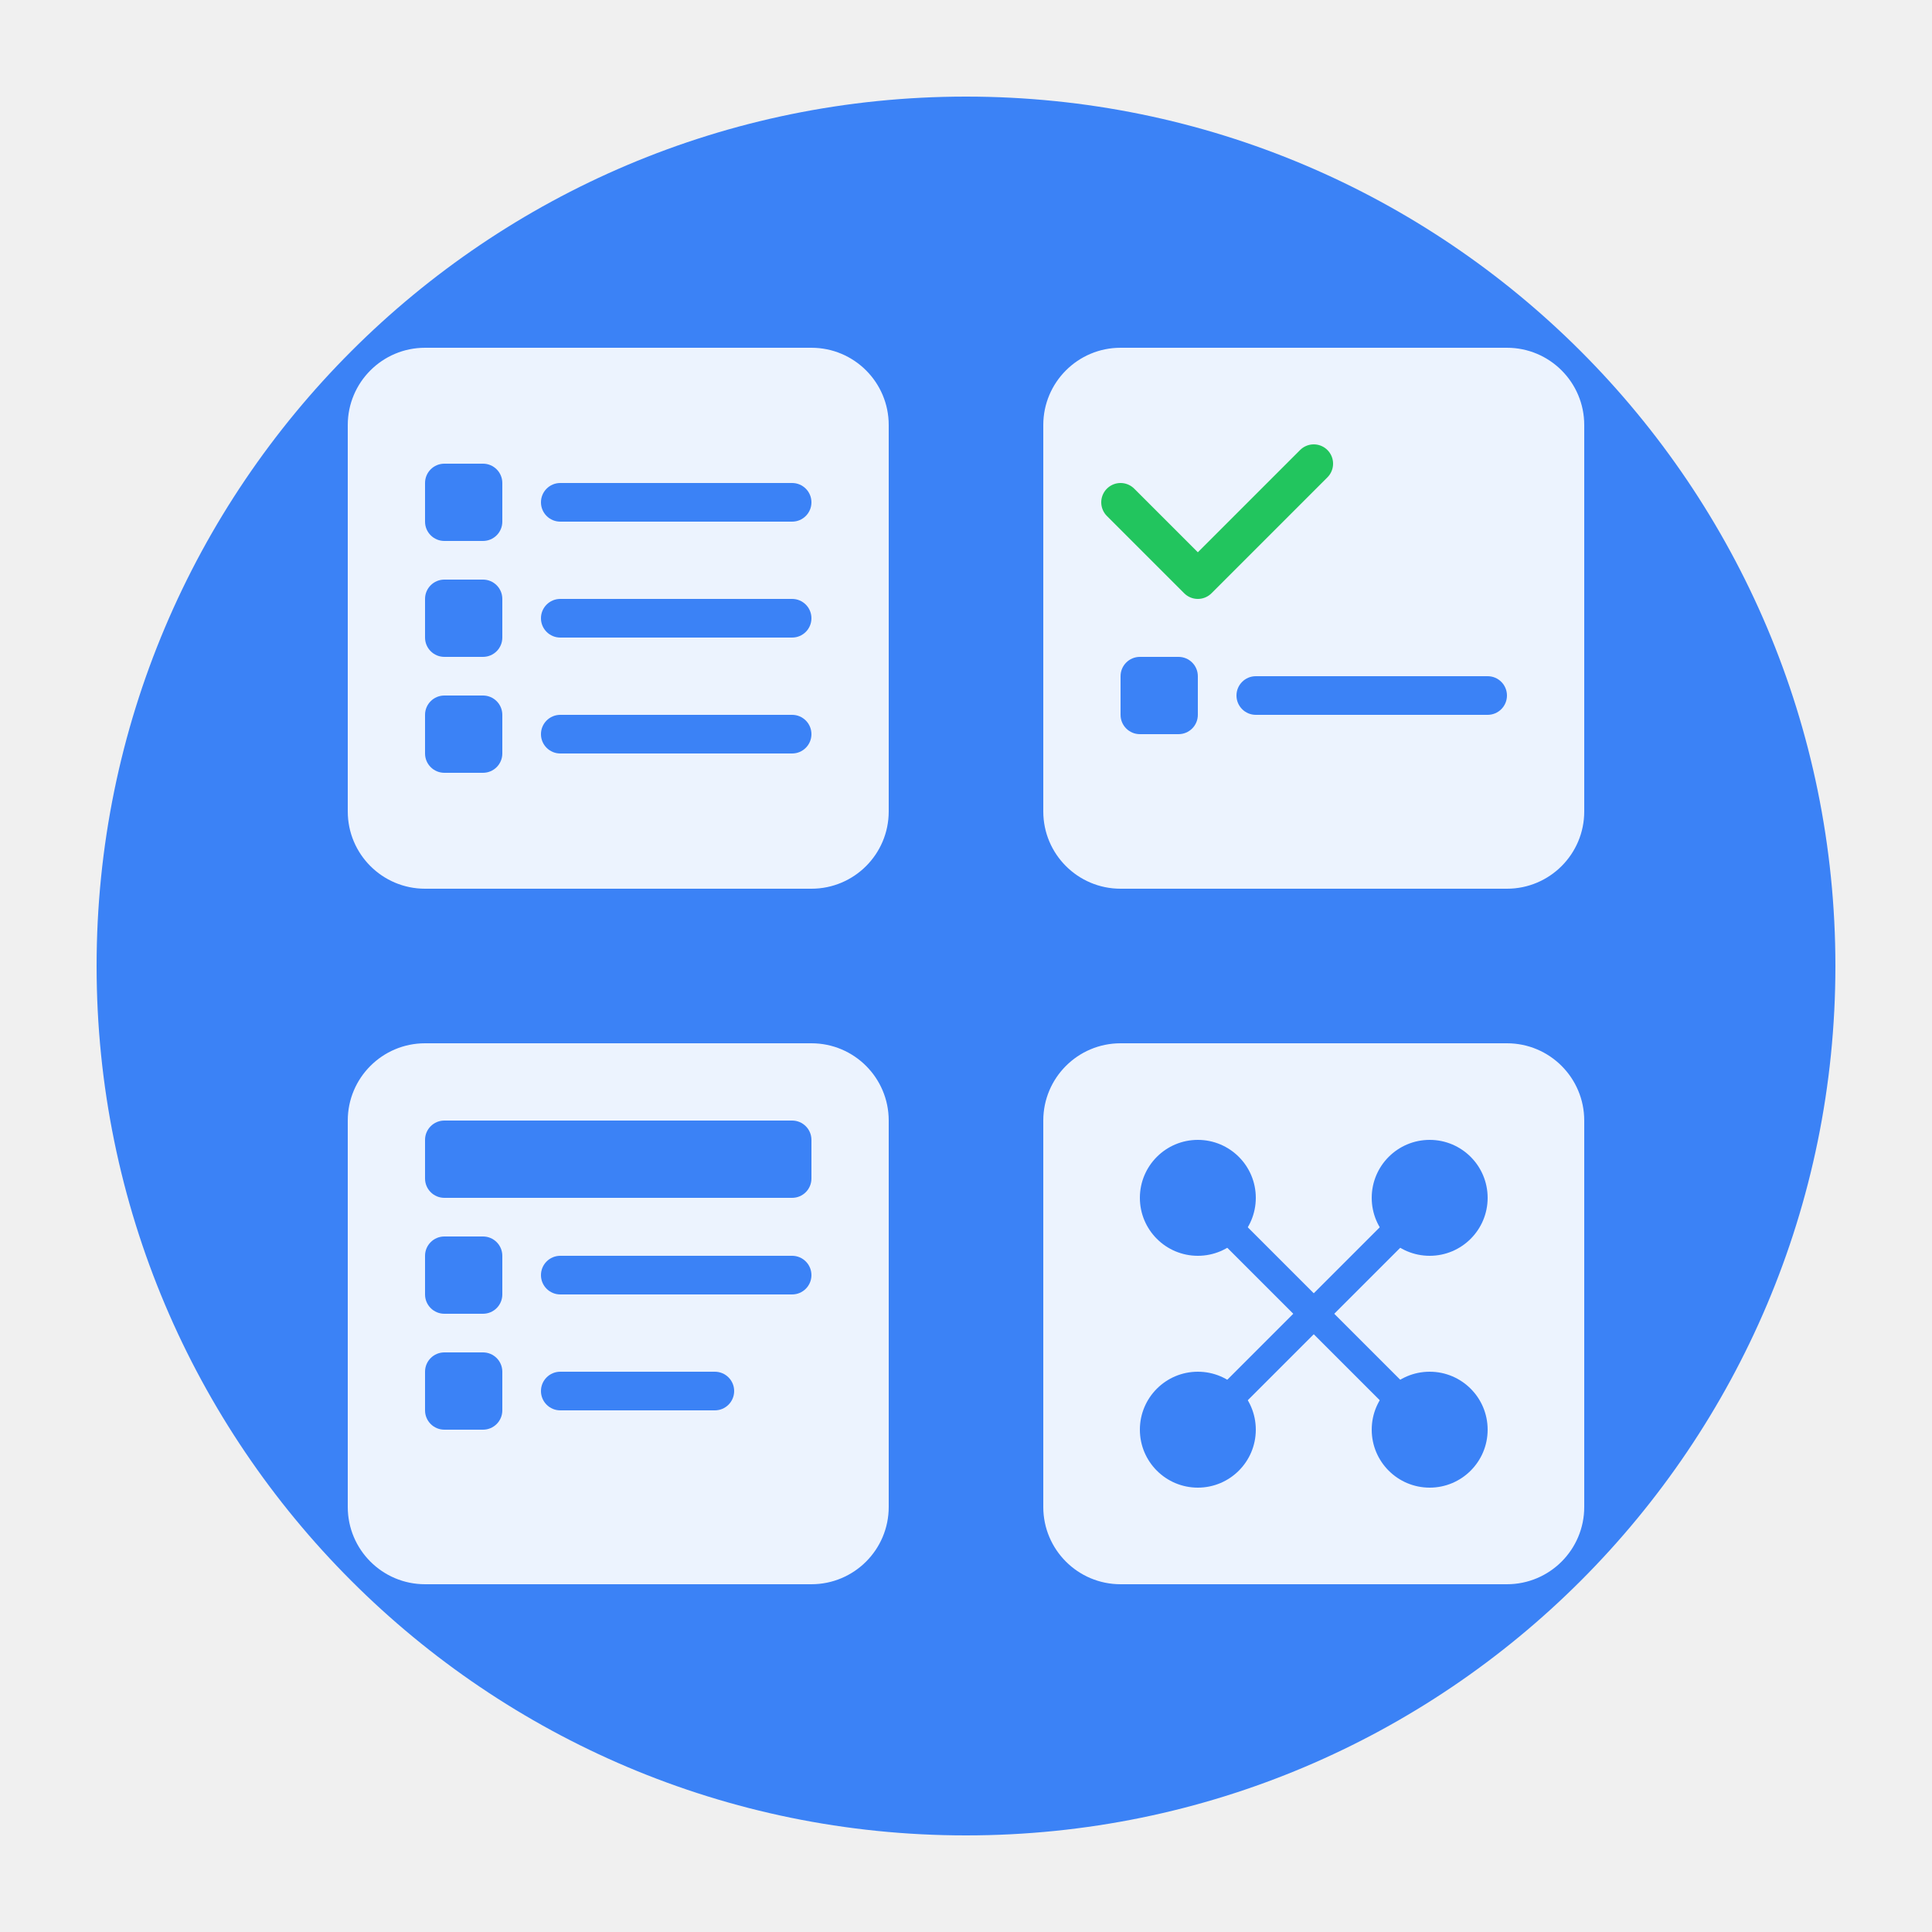
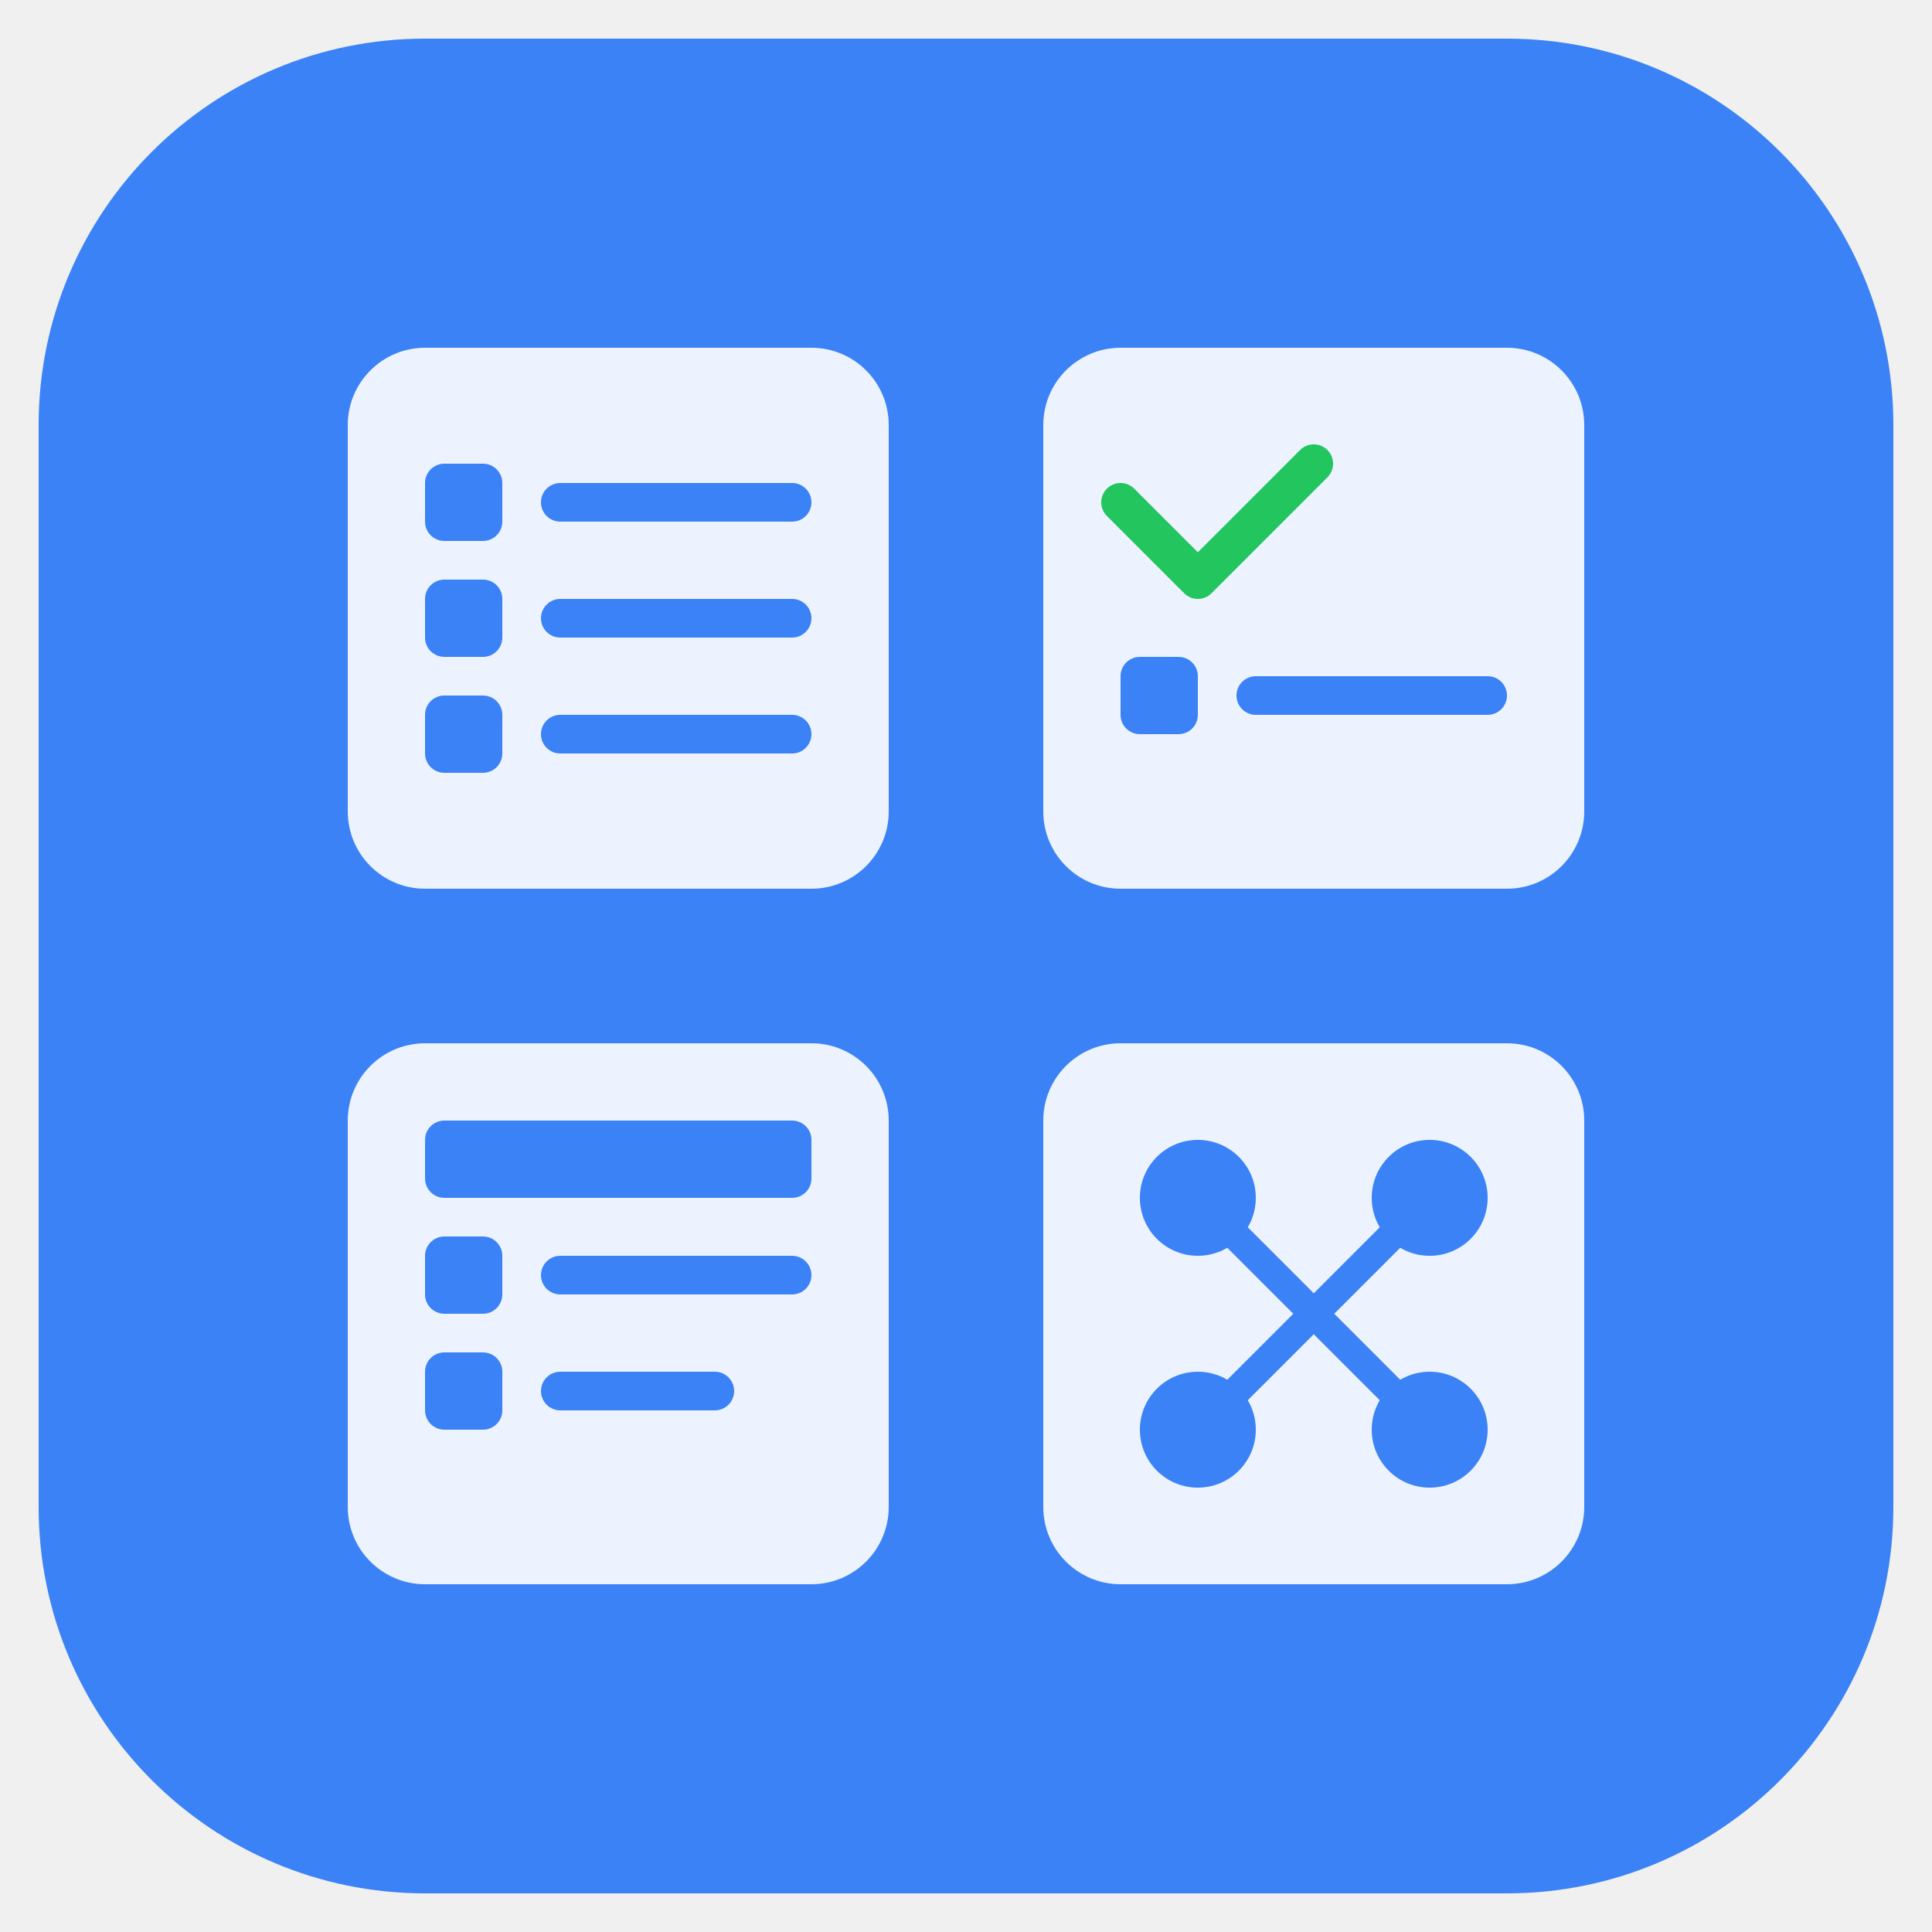
<svg xmlns="http://www.w3.org/2000/svg" viewBox="0 0 100 100" fill="none">
-   <circle cx="50" cy="50" r="45" fill="#3B82F6" />
+   <rect x="2" y="2" width="96" height="96" rx="20" fill="#3B82F6" />
  <g transform="translate(18, 18)">
    <rect x="0" y="0" width="28" height="28" rx="4" fill="white" opacity="0.9" />
    <rect x="4" y="6" width="4" height="4" rx="1" fill="#3B82F6" />
    <rect x="10" y="7" width="14" height="2" rx="1" fill="#3B82F6" />
    <rect x="4" y="12" width="4" height="4" rx="1" fill="#3B82F6" />
    <rect x="10" y="13" width="14" height="2" rx="1" fill="#3B82F6" />
    <rect x="4" y="18" width="4" height="4" rx="1" fill="#3B82F6" />
    <rect x="10" y="19" width="14" height="2" rx="1" fill="#3B82F6" />
  </g>
  <g transform="translate(54, 18)">
    <rect x="0" y="0" width="28" height="28" rx="4" fill="white" opacity="0.9" />
    <path d="M4 8 L8 12 L14 6" stroke="#22C55E" stroke-width="2" stroke-linecap="round" stroke-linejoin="round" fill="none" />
    <rect x="4" y="16" width="4" height="4" rx="1" fill="#3B82F6" />
    <rect x="10" y="17" width="14" height="2" rx="1" fill="#3B82F6" />
  </g>
  <g transform="translate(18, 54)">
    <rect x="0" y="0" width="28" height="28" rx="4" fill="white" opacity="0.9" />
    <rect x="4" y="4" width="20" height="4" rx="1" fill="#3B82F6" />
    <rect x="4" y="10" width="4" height="4" rx="1" fill="#3B82F6" />
    <rect x="10" y="11" width="14" height="2" rx="1" fill="#3B82F6" />
    <rect x="4" y="16" width="4" height="4" rx="1" fill="#3B82F6" />
    <rect x="10" y="17" width="10" height="2" rx="1" fill="#3B82F6" />
  </g>
  <g transform="translate(54, 54)">
    <rect x="0" y="0" width="28" height="28" rx="4" fill="white" opacity="0.9" />
    <circle cx="8" cy="8" r="3" fill="#3B82F6" />
    <circle cx="20" cy="8" r="3" fill="#3B82F6" />
    <circle cx="8" cy="20" r="3" fill="#3B82F6" />
    <circle cx="20" cy="20" r="3" fill="#3B82F6" />
    <line x1="8" y1="8" x2="20" y2="20" stroke="#3B82F6" stroke-width="1.5" />
    <line x1="20" y1="8" x2="8" y2="20" stroke="#3B82F6" stroke-width="1.5" />
  </g>
</svg>
